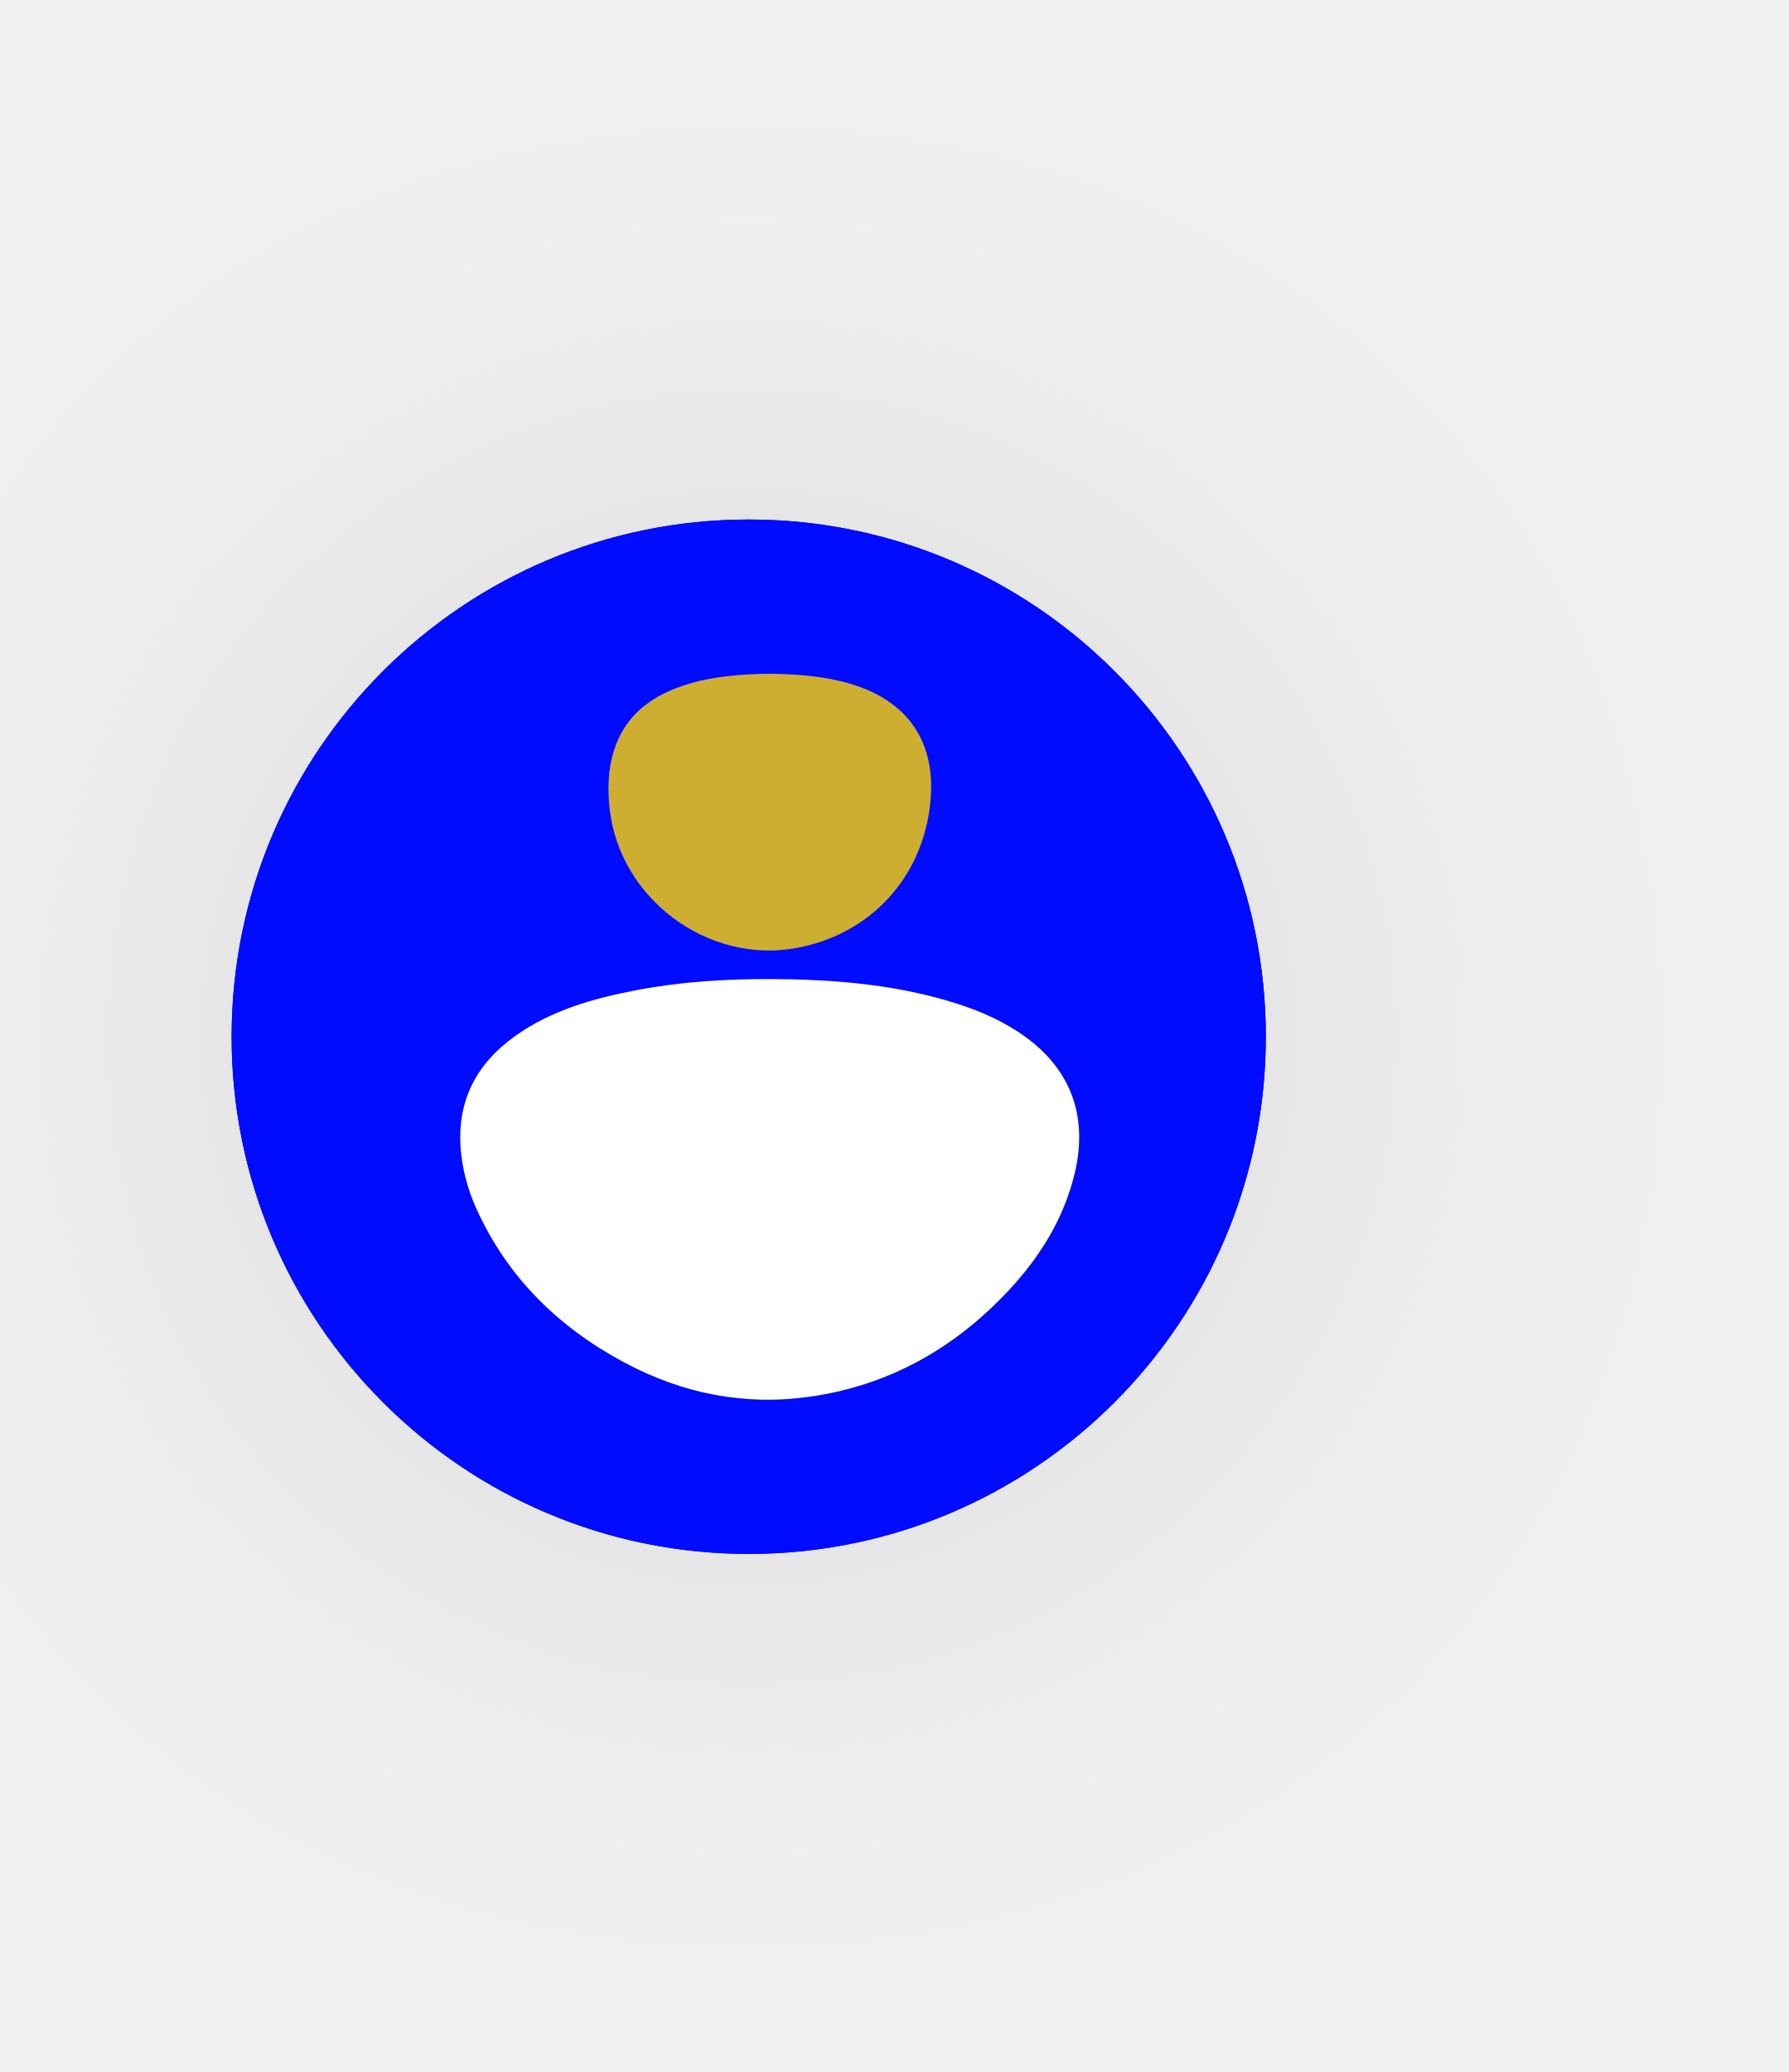
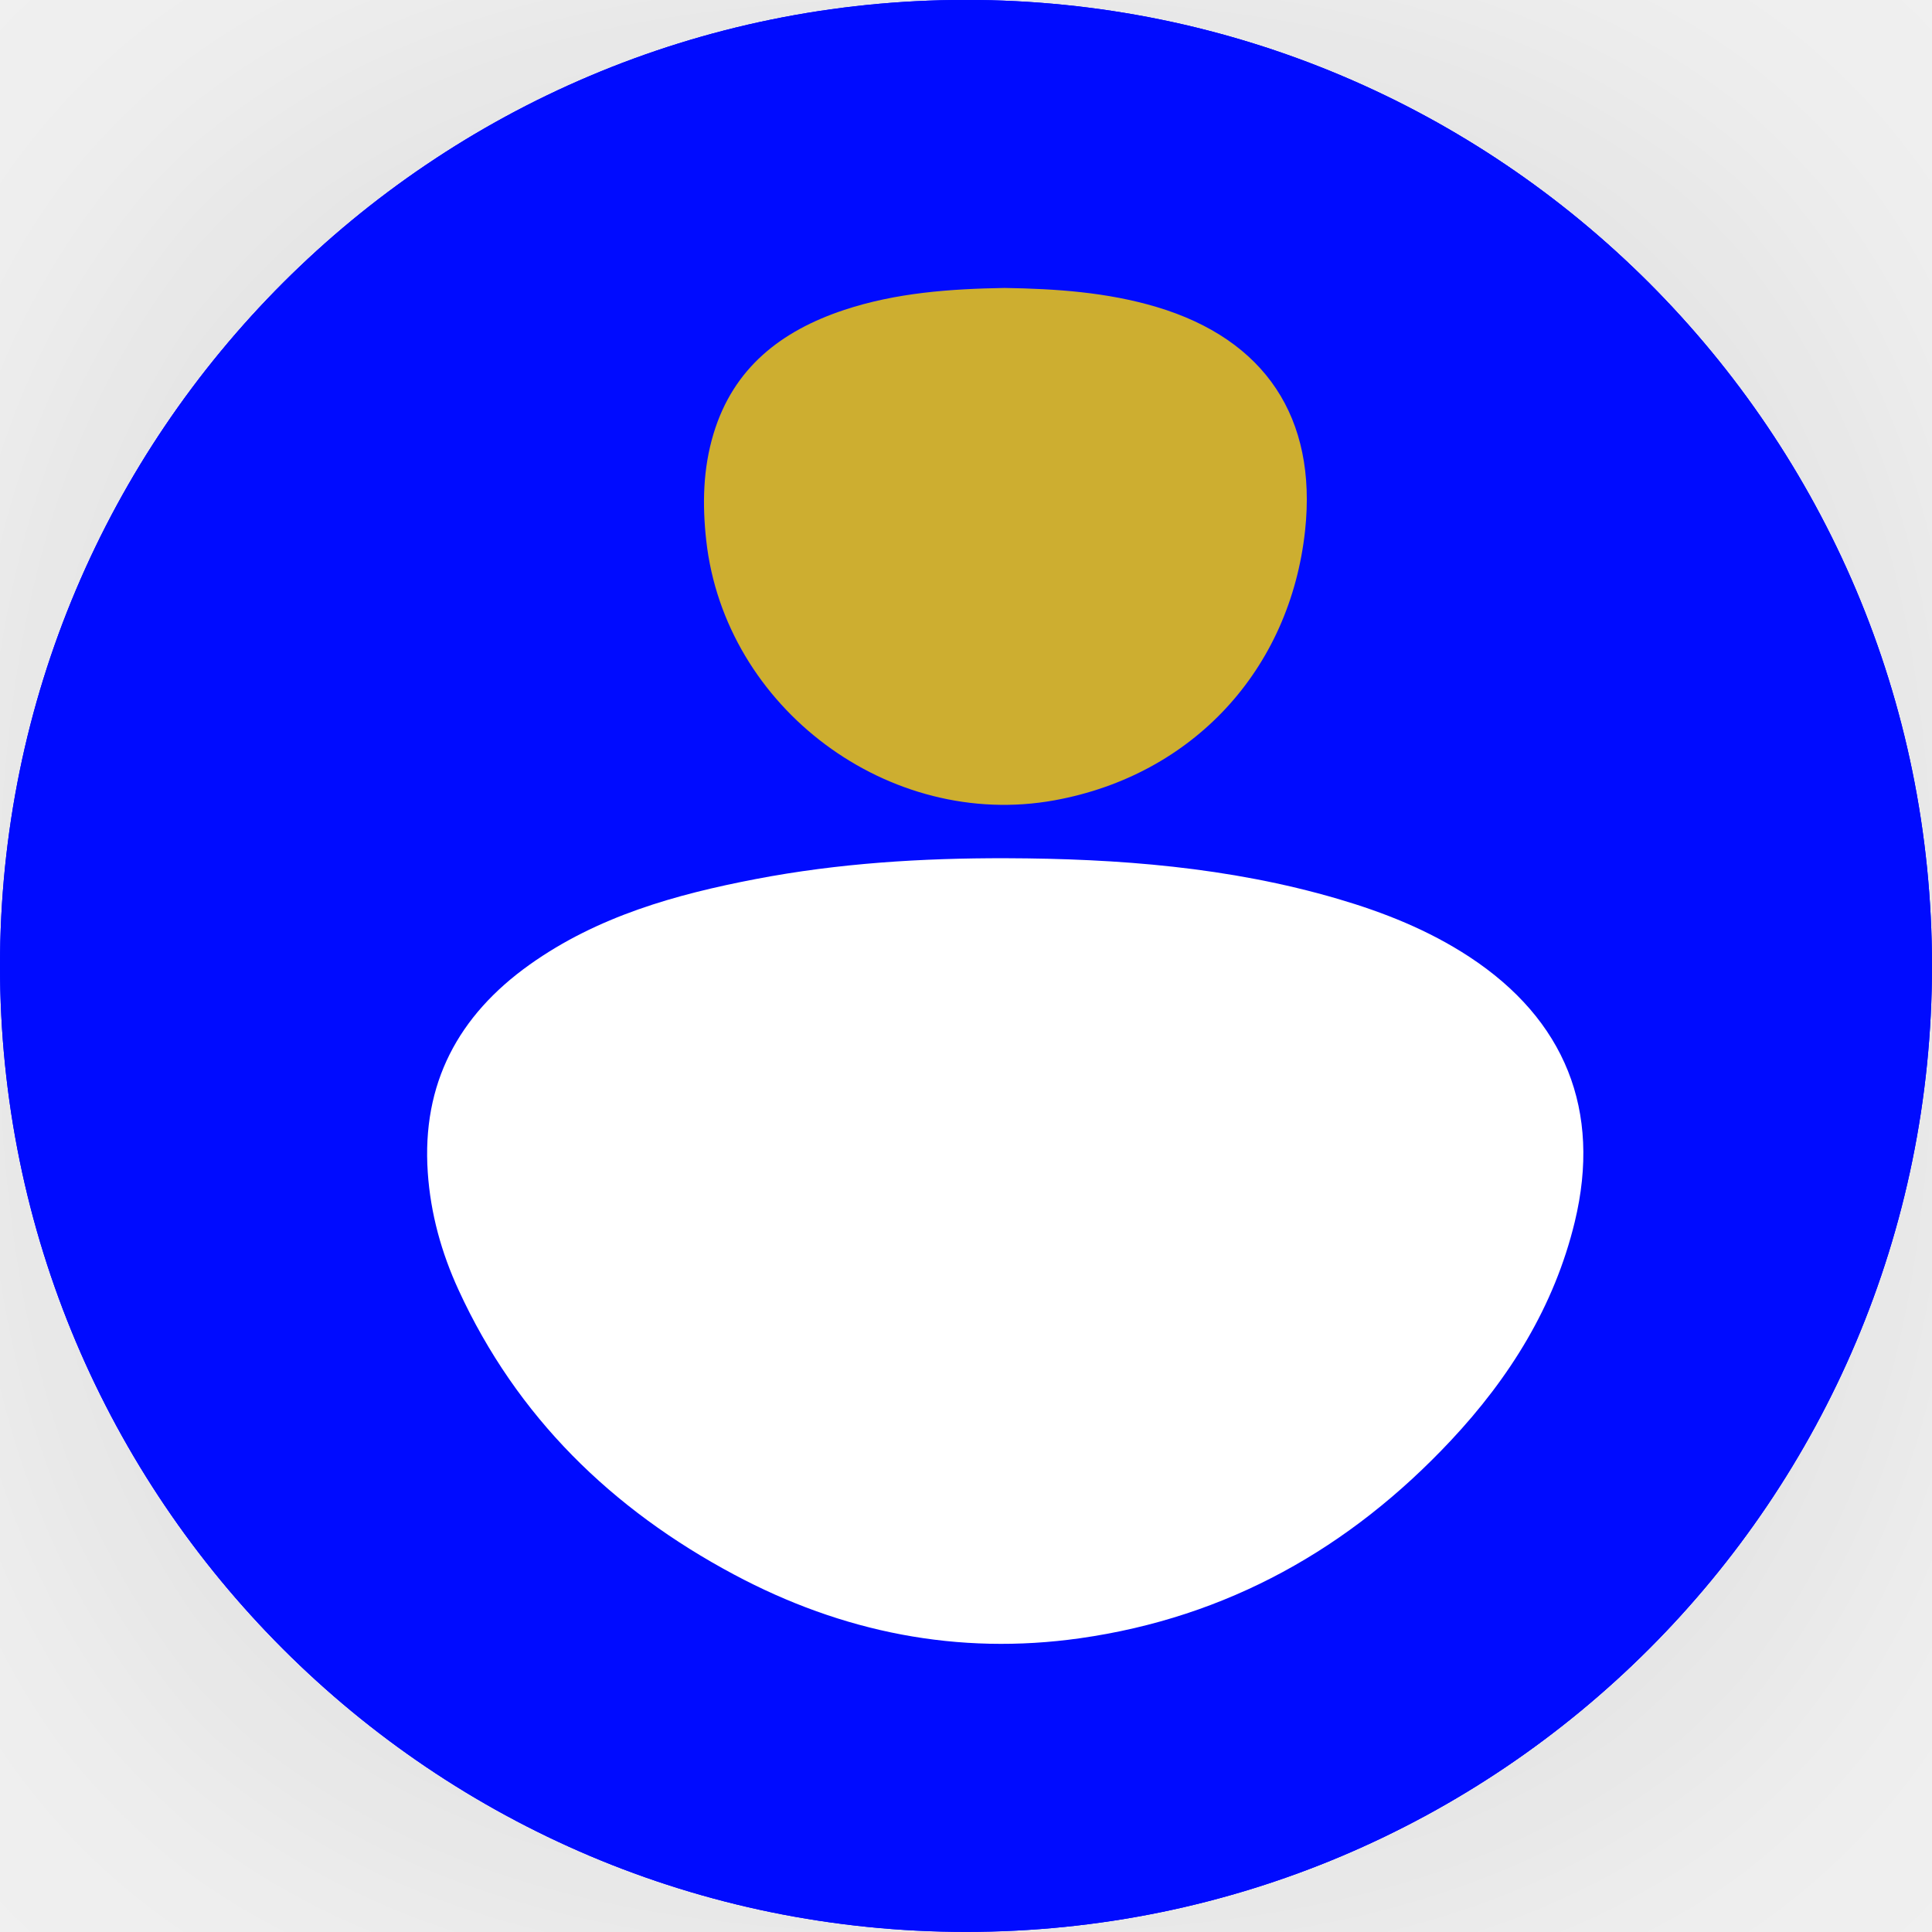
- <svg xmlns="http://www.w3.org/2000/svg" width="139" height="161" viewBox="0 0 139 161" fill="none">
+ <svg xmlns="http://www.w3.org/2000/svg" fill="none" viewBox="18 40.37 80.38 80.38">
  <g filter="url(#filter0_d)">
    <circle cx="58.19" cy="80.556" r="40.19" fill="#000BFF" />
  </g>
  <circle cx="58.19" cy="80.556" r="40.19" fill="#000BFF" />
  <path d="M59.853 76.076C64.517 76.091 69.142 76.445 73.646 77.763C75.576 78.328 77.431 79.065 79.127 80.176C83.11 82.788 84.637 86.57 83.518 91.202C82.668 94.721 80.808 97.691 78.362 100.302C74.158 104.791 69.061 107.66 62.929 108.529C57.845 109.249 53.037 108.282 48.533 105.875C43.457 103.165 39.504 99.324 37.077 94.036C36.365 92.487 35.913 90.859 35.797 89.148C35.546 85.453 37.065 82.62 40.033 80.505C42.857 78.494 46.105 77.582 49.447 76.942C52.882 76.283 56.359 76.068 59.853 76.076Z" fill="white" />
  <path d="M59.793 52.35C61.943 52.384 64.061 52.528 66.12 53.142C70.634 54.492 72.802 57.753 72.298 62.439C71.673 68.246 67.615 72.62 61.879 73.665C54.99 74.921 48.157 69.822 47.383 62.86C47.215 61.354 47.247 59.867 47.687 58.412C48.515 55.673 50.501 54.138 53.109 53.269C55.285 52.545 57.54 52.389 59.793 52.35Z" fill="#CDAE30" />
  <defs>
    <filter id="filter0_d" x="-22" y="0.366" width="160.381" height="160.381" filterUnits="userSpaceOnUse" color-interpolation-filters="sRGB">
      <feFlood flood-opacity="0" result="BackgroundImageFix" />
      <feColorMatrix in="SourceAlpha" type="matrix" values="0 0 0 0 0 0 0 0 0 0 0 0 0 0 0 0 0 0 127 0" result="hardAlpha" />
      <feOffset />
      <feGaussianBlur stdDeviation="20" />
      <feComposite in2="hardAlpha" operator="out" />
      <feColorMatrix type="matrix" values="0 0 0 0 0 0 0 0 0 0 0 0 0 0 0 0 0 0 0.1 0" />
      <feBlend mode="normal" in2="BackgroundImageFix" result="effect1_dropShadow" />
      <feBlend mode="normal" in="SourceGraphic" in2="effect1_dropShadow" result="shape" />
    </filter>
  </defs>
</svg>
